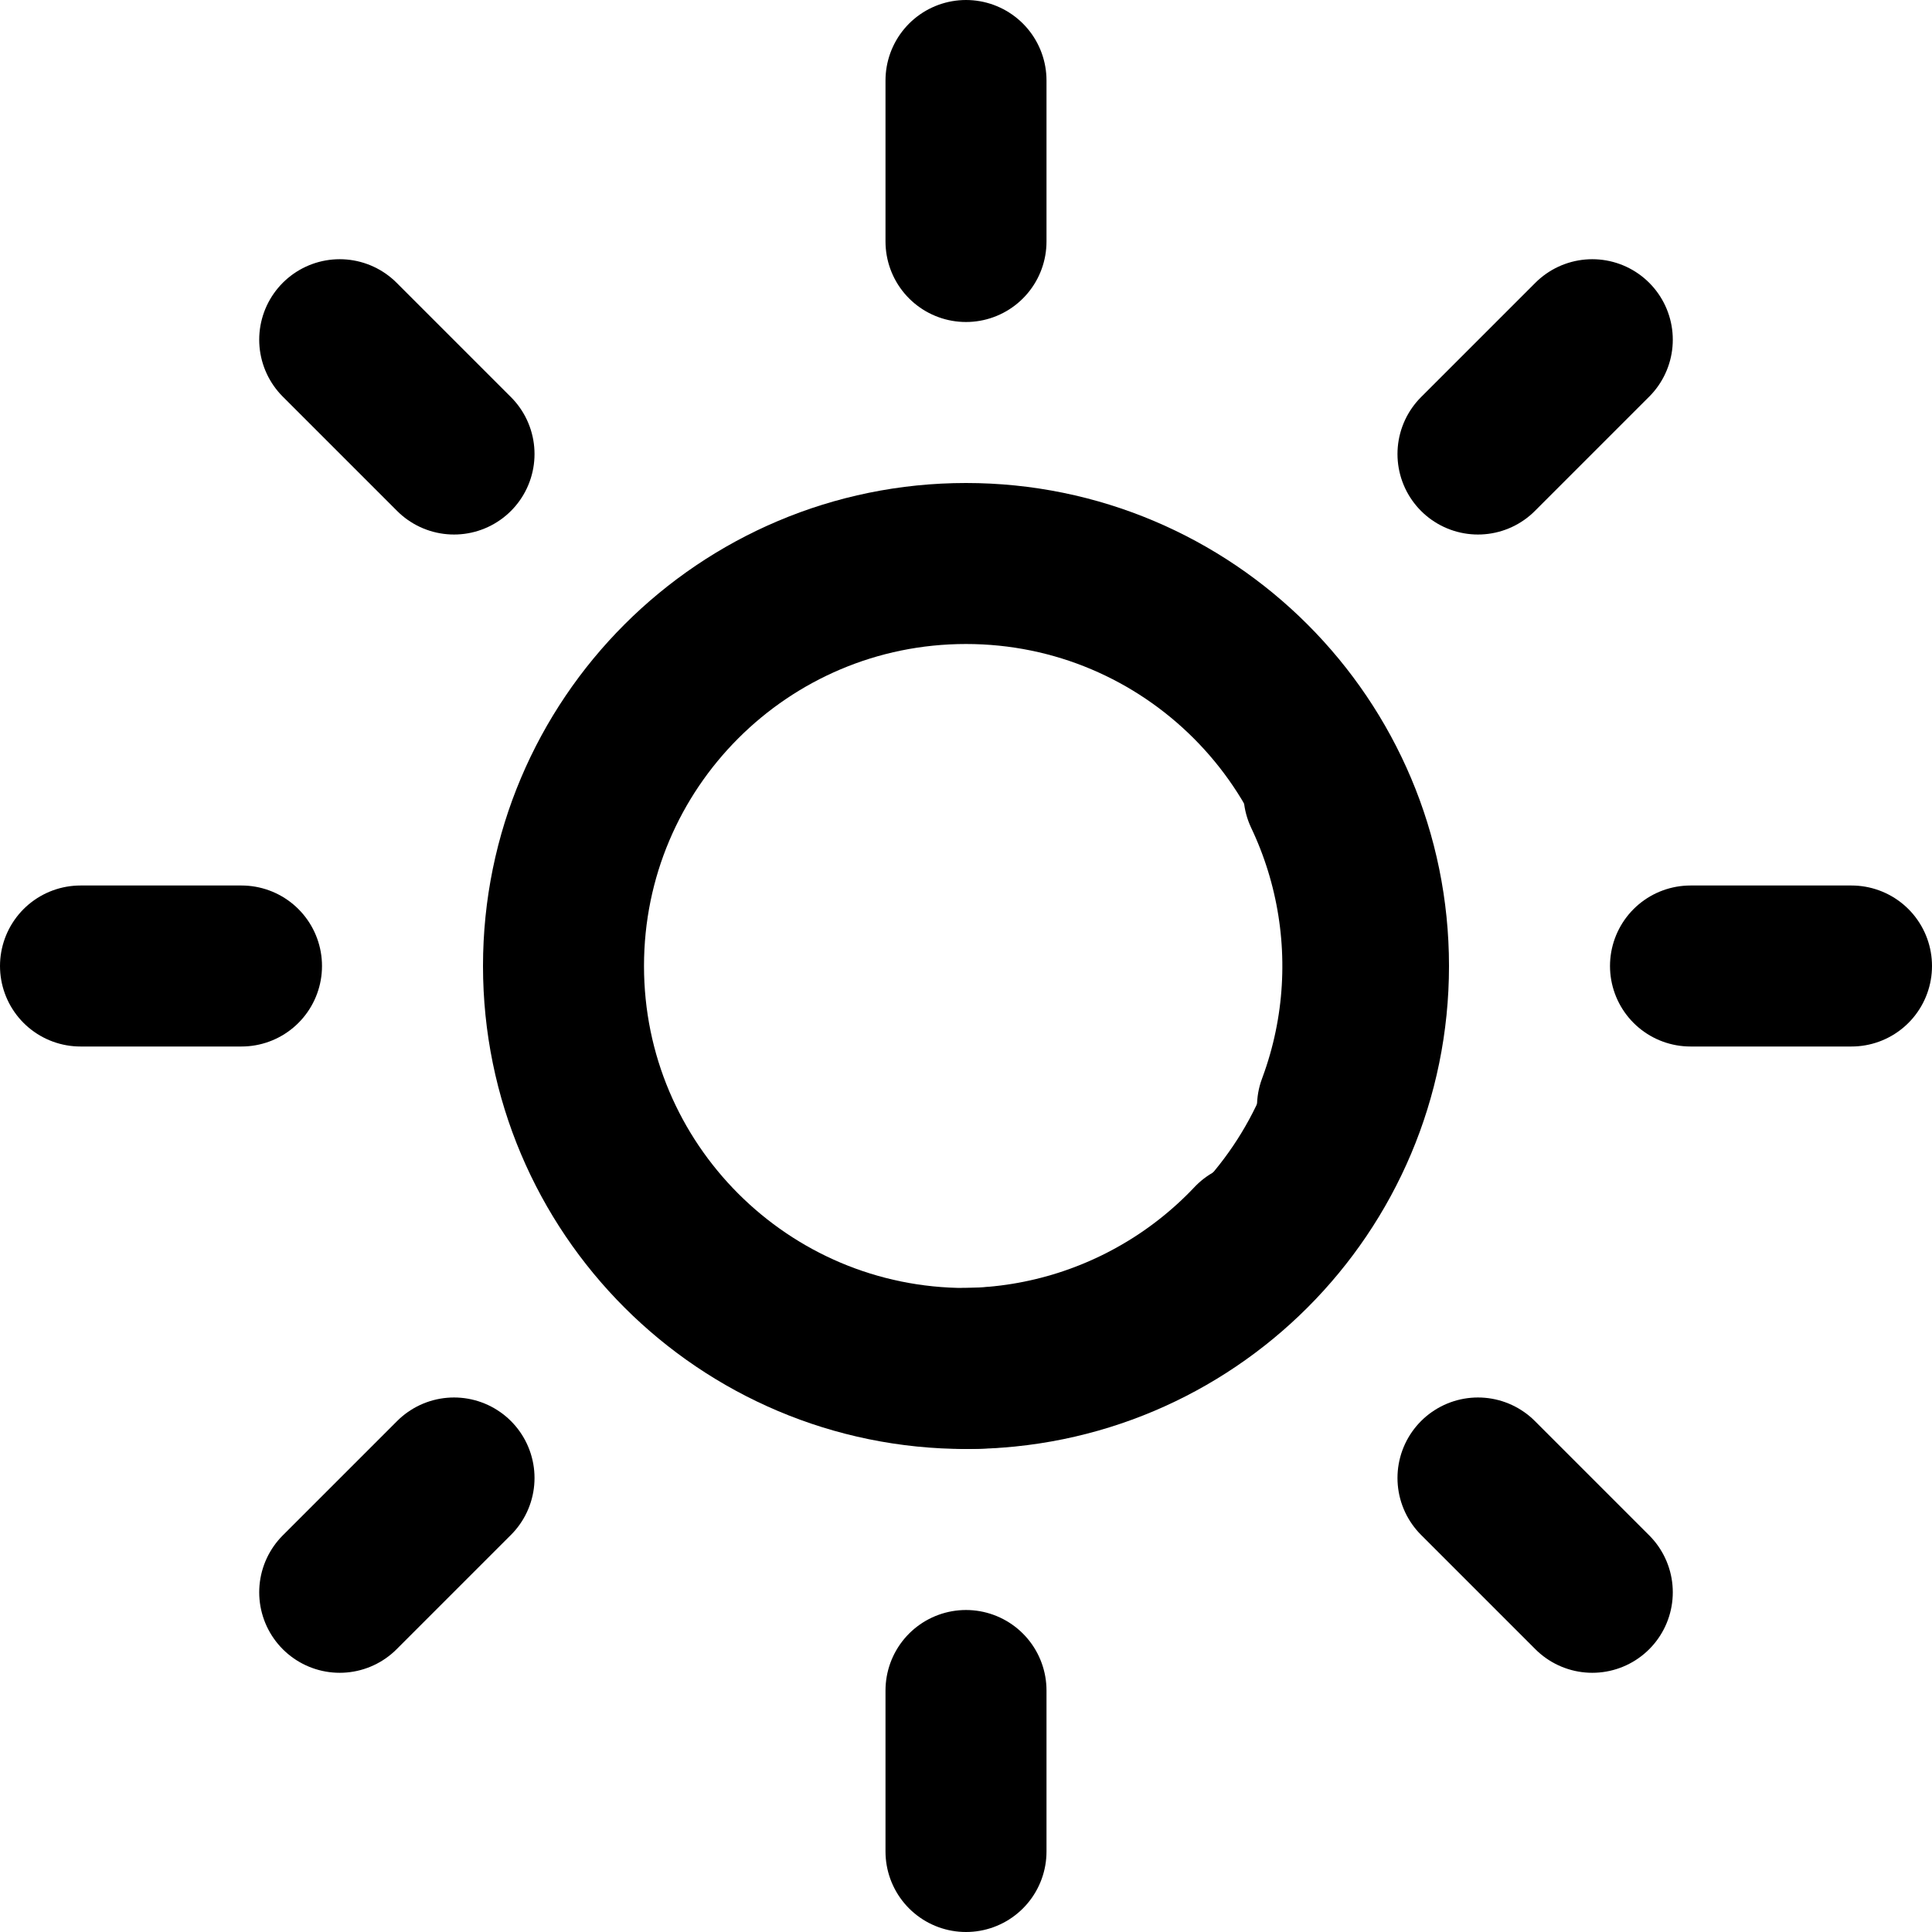
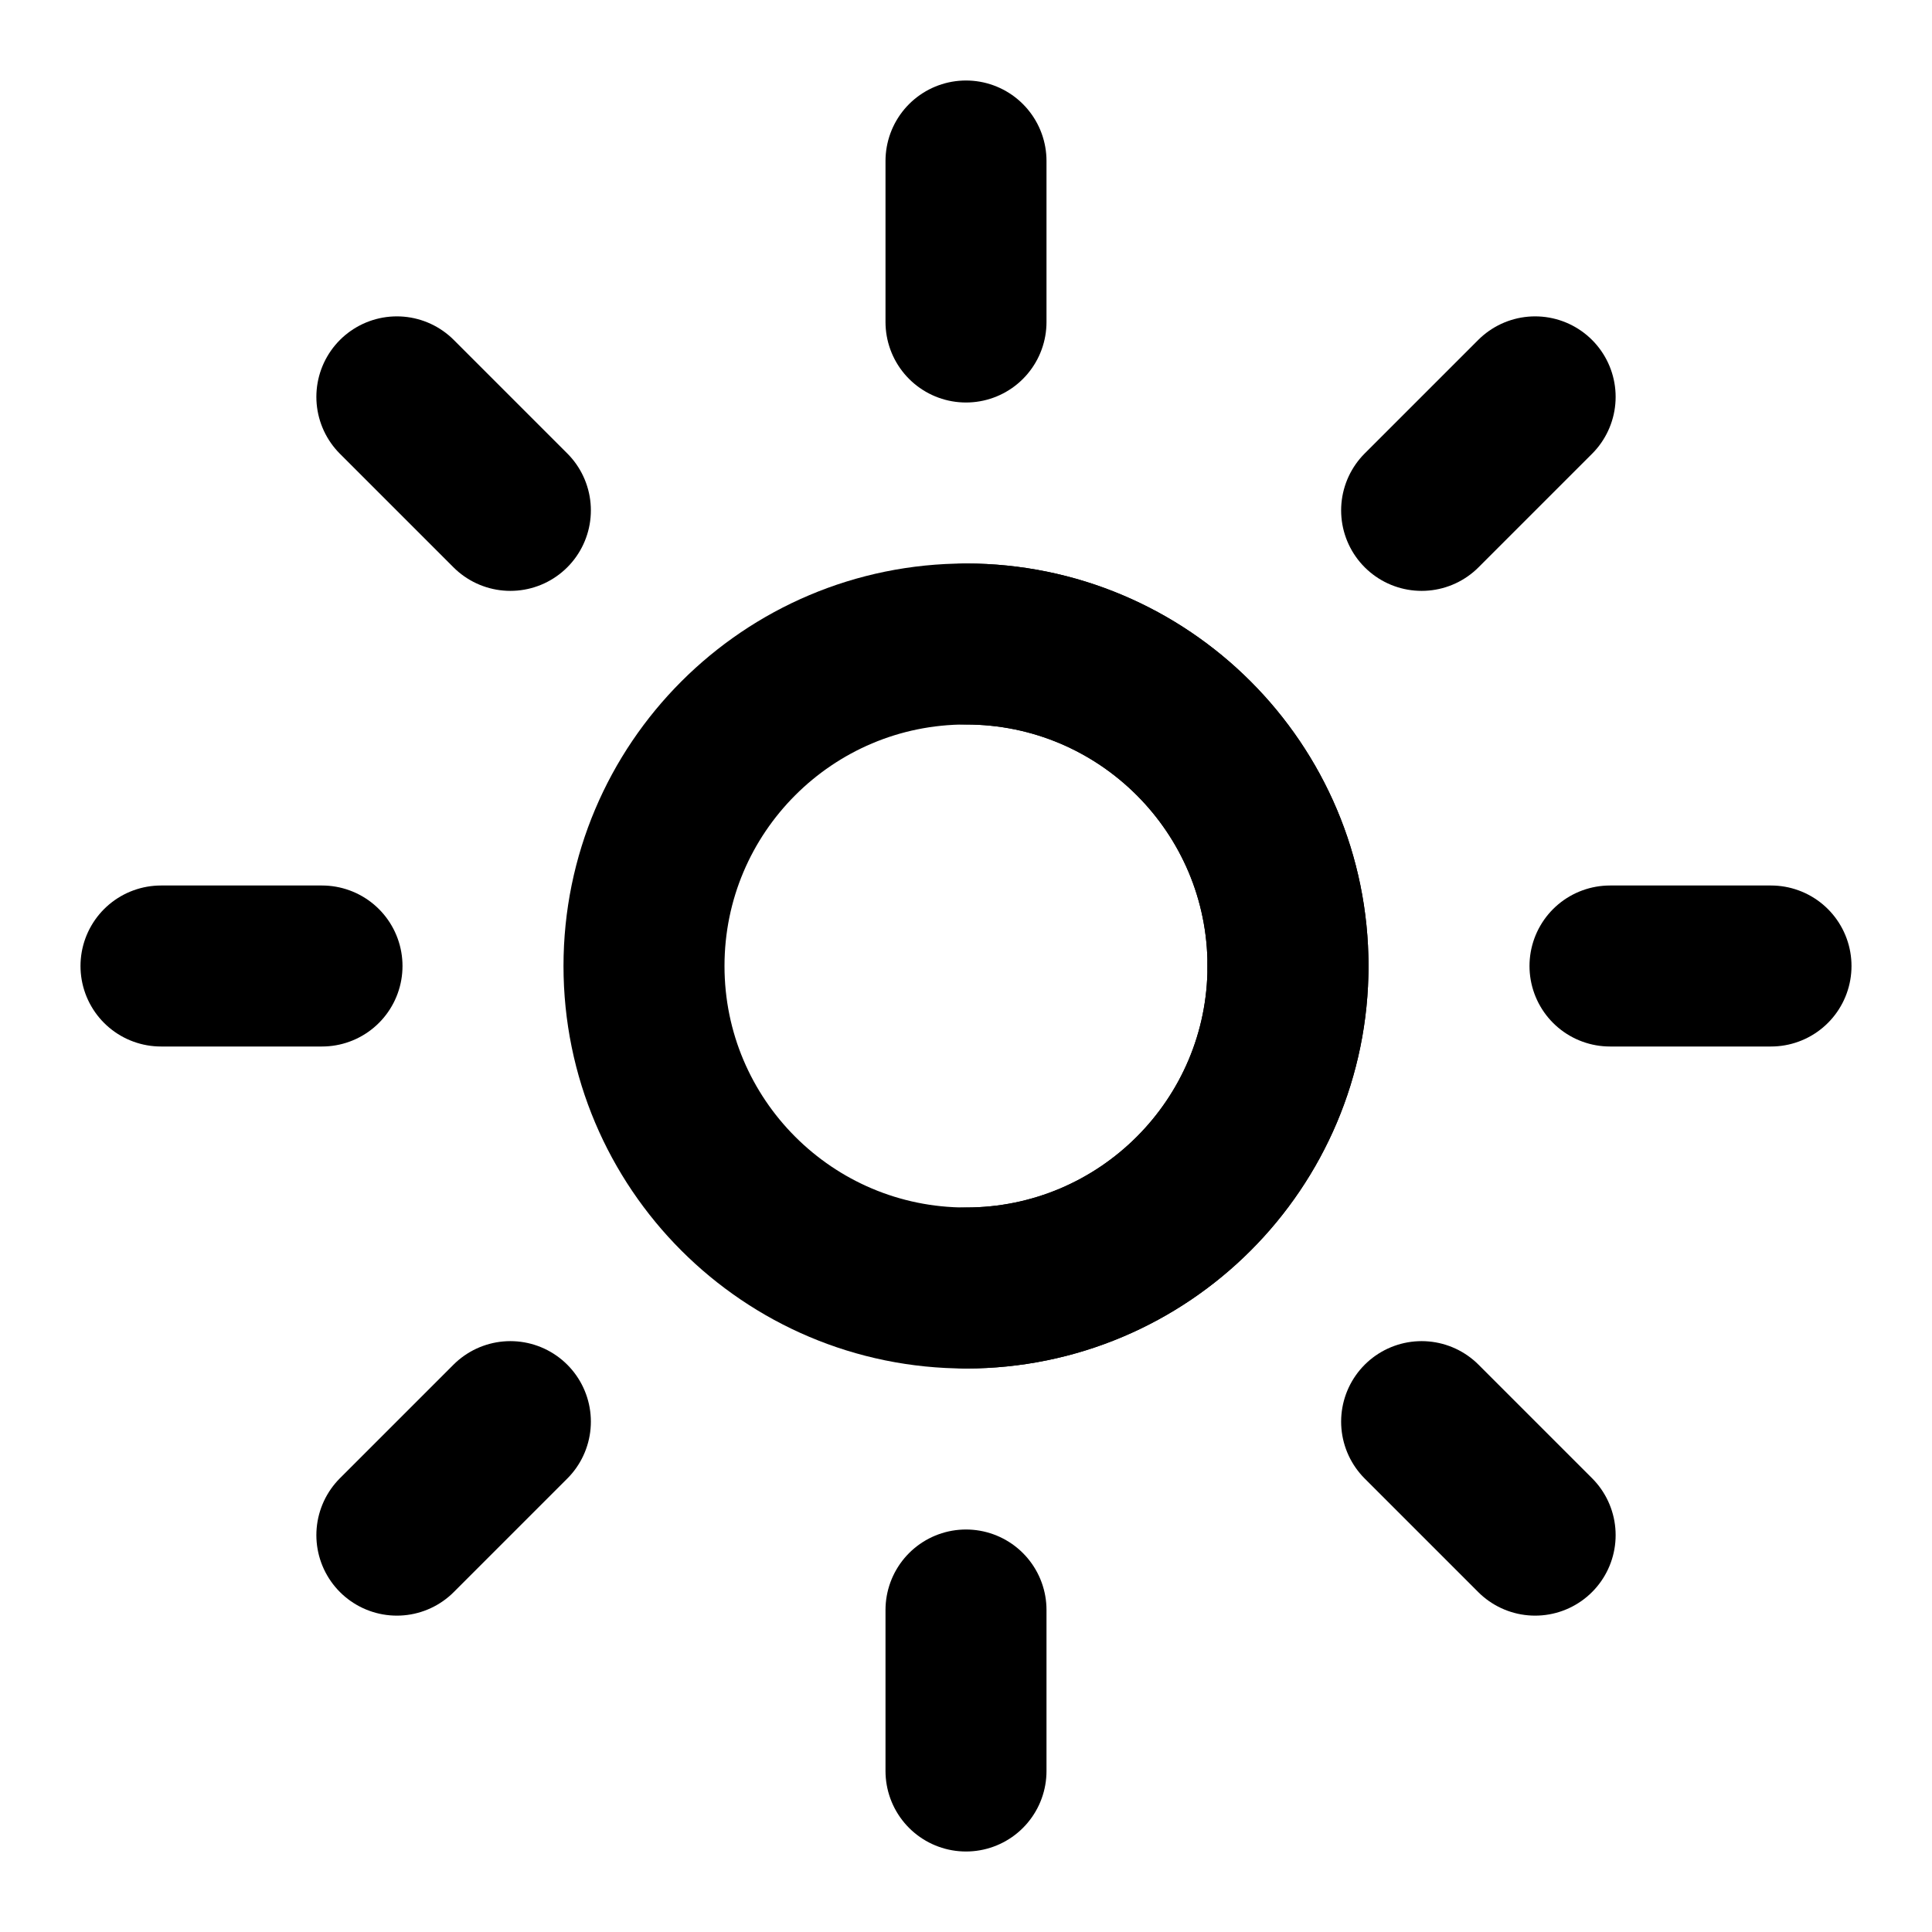
<svg xmlns="http://www.w3.org/2000/svg" viewBox="0 0 24 24" fill="none" stroke="currentColor" stroke-width="2" stroke-linecap="round" stroke-linejoin="round">
-   <circle cx="12" cy="12" r="5" />
-   <path d="M12 1v2M12 21v2M4.22 4.22l1.42 1.42M18.36 18.36l1.42 1.42M1 12h2M21 12h2M4.22 19.78l1.42-1.42M18.36 5.64l1.42-1.42" />
-   <path d="M12 17a5 5 0 0 0 3.5-8.5" stroke-dasharray="4 2" />
+   <circle cx="12" cy="12" r="4" />
+   <path d="M12 2v2" />
+   <path d="M12 20v2" />
+   <path d="M4.93 4.93l1.41 1.41" />
+   <path d="M17.66 17.66l1.41 1.41" />
+   <path d="M2 12h2" />
+   <path d="M20 12h2" />
+   <path d="M6.34 17.66l-1.41 1.41" />
+   <path d="M19.07 4.93l-1.41 1.41" />
+   <path d="M16 12a4 4 0 0 0-4-4" />
+   <path d="M12 16a4 4 0 0 0 4-4" />
</svg>
